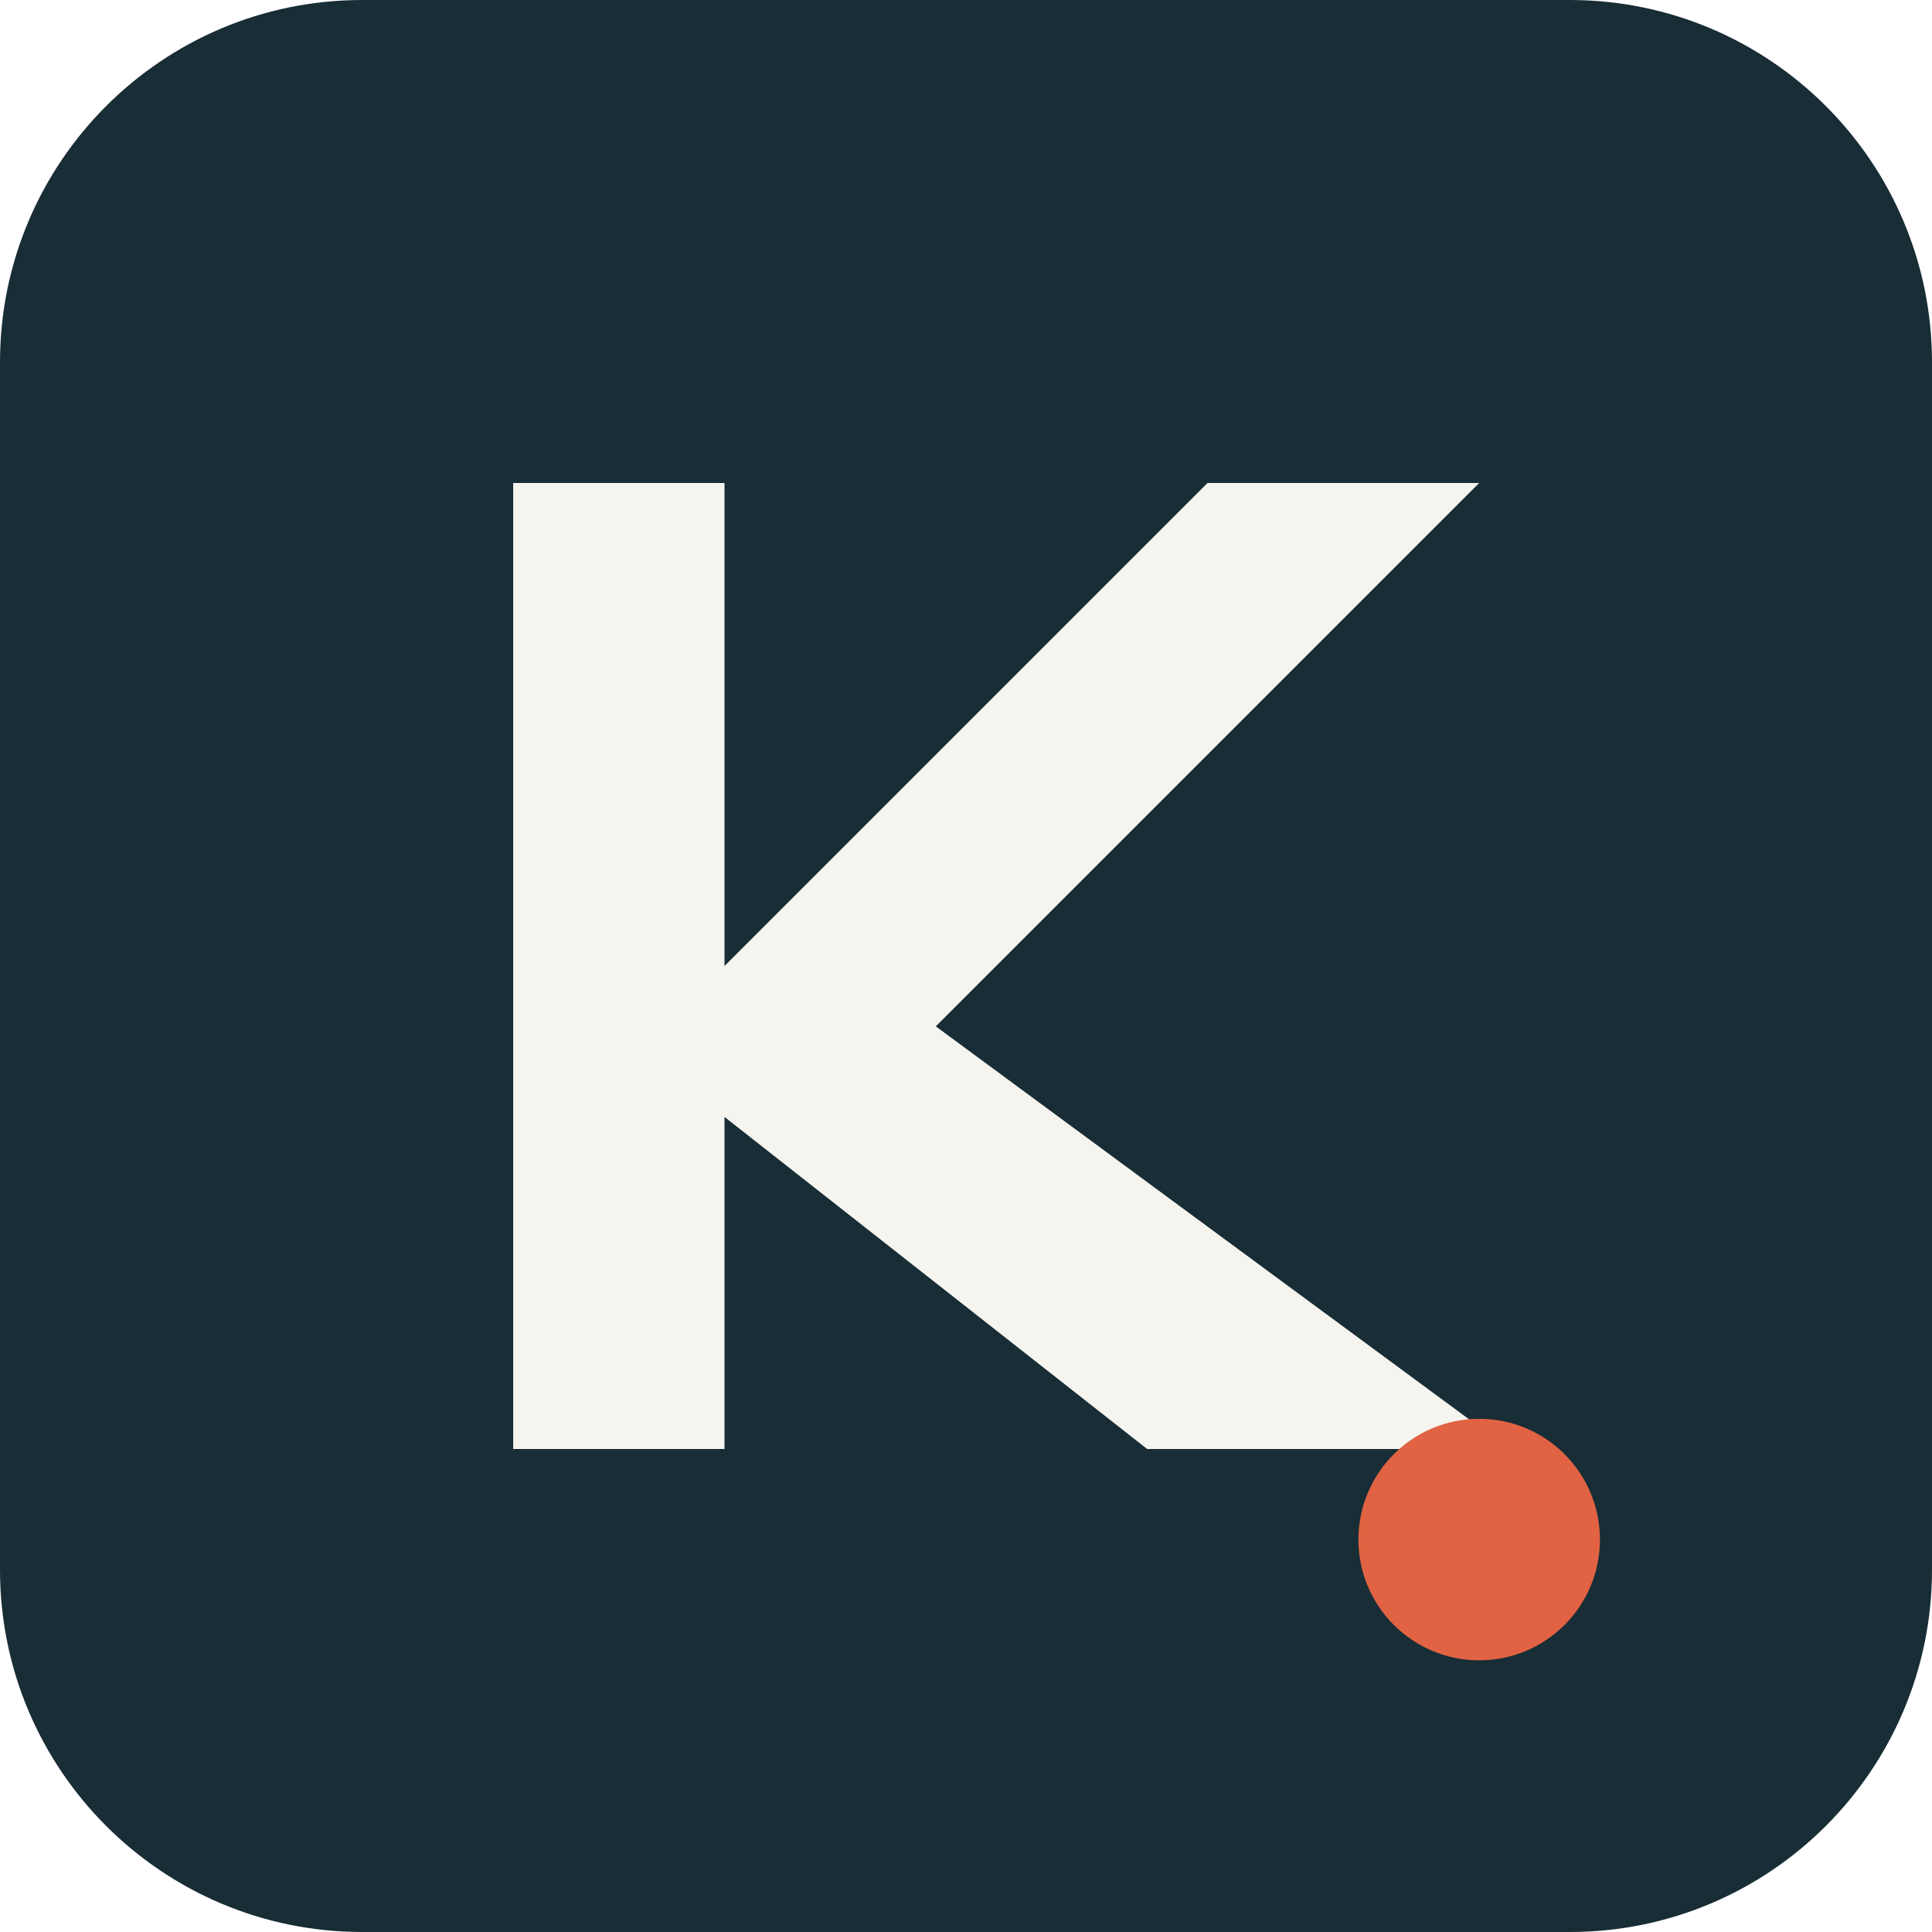
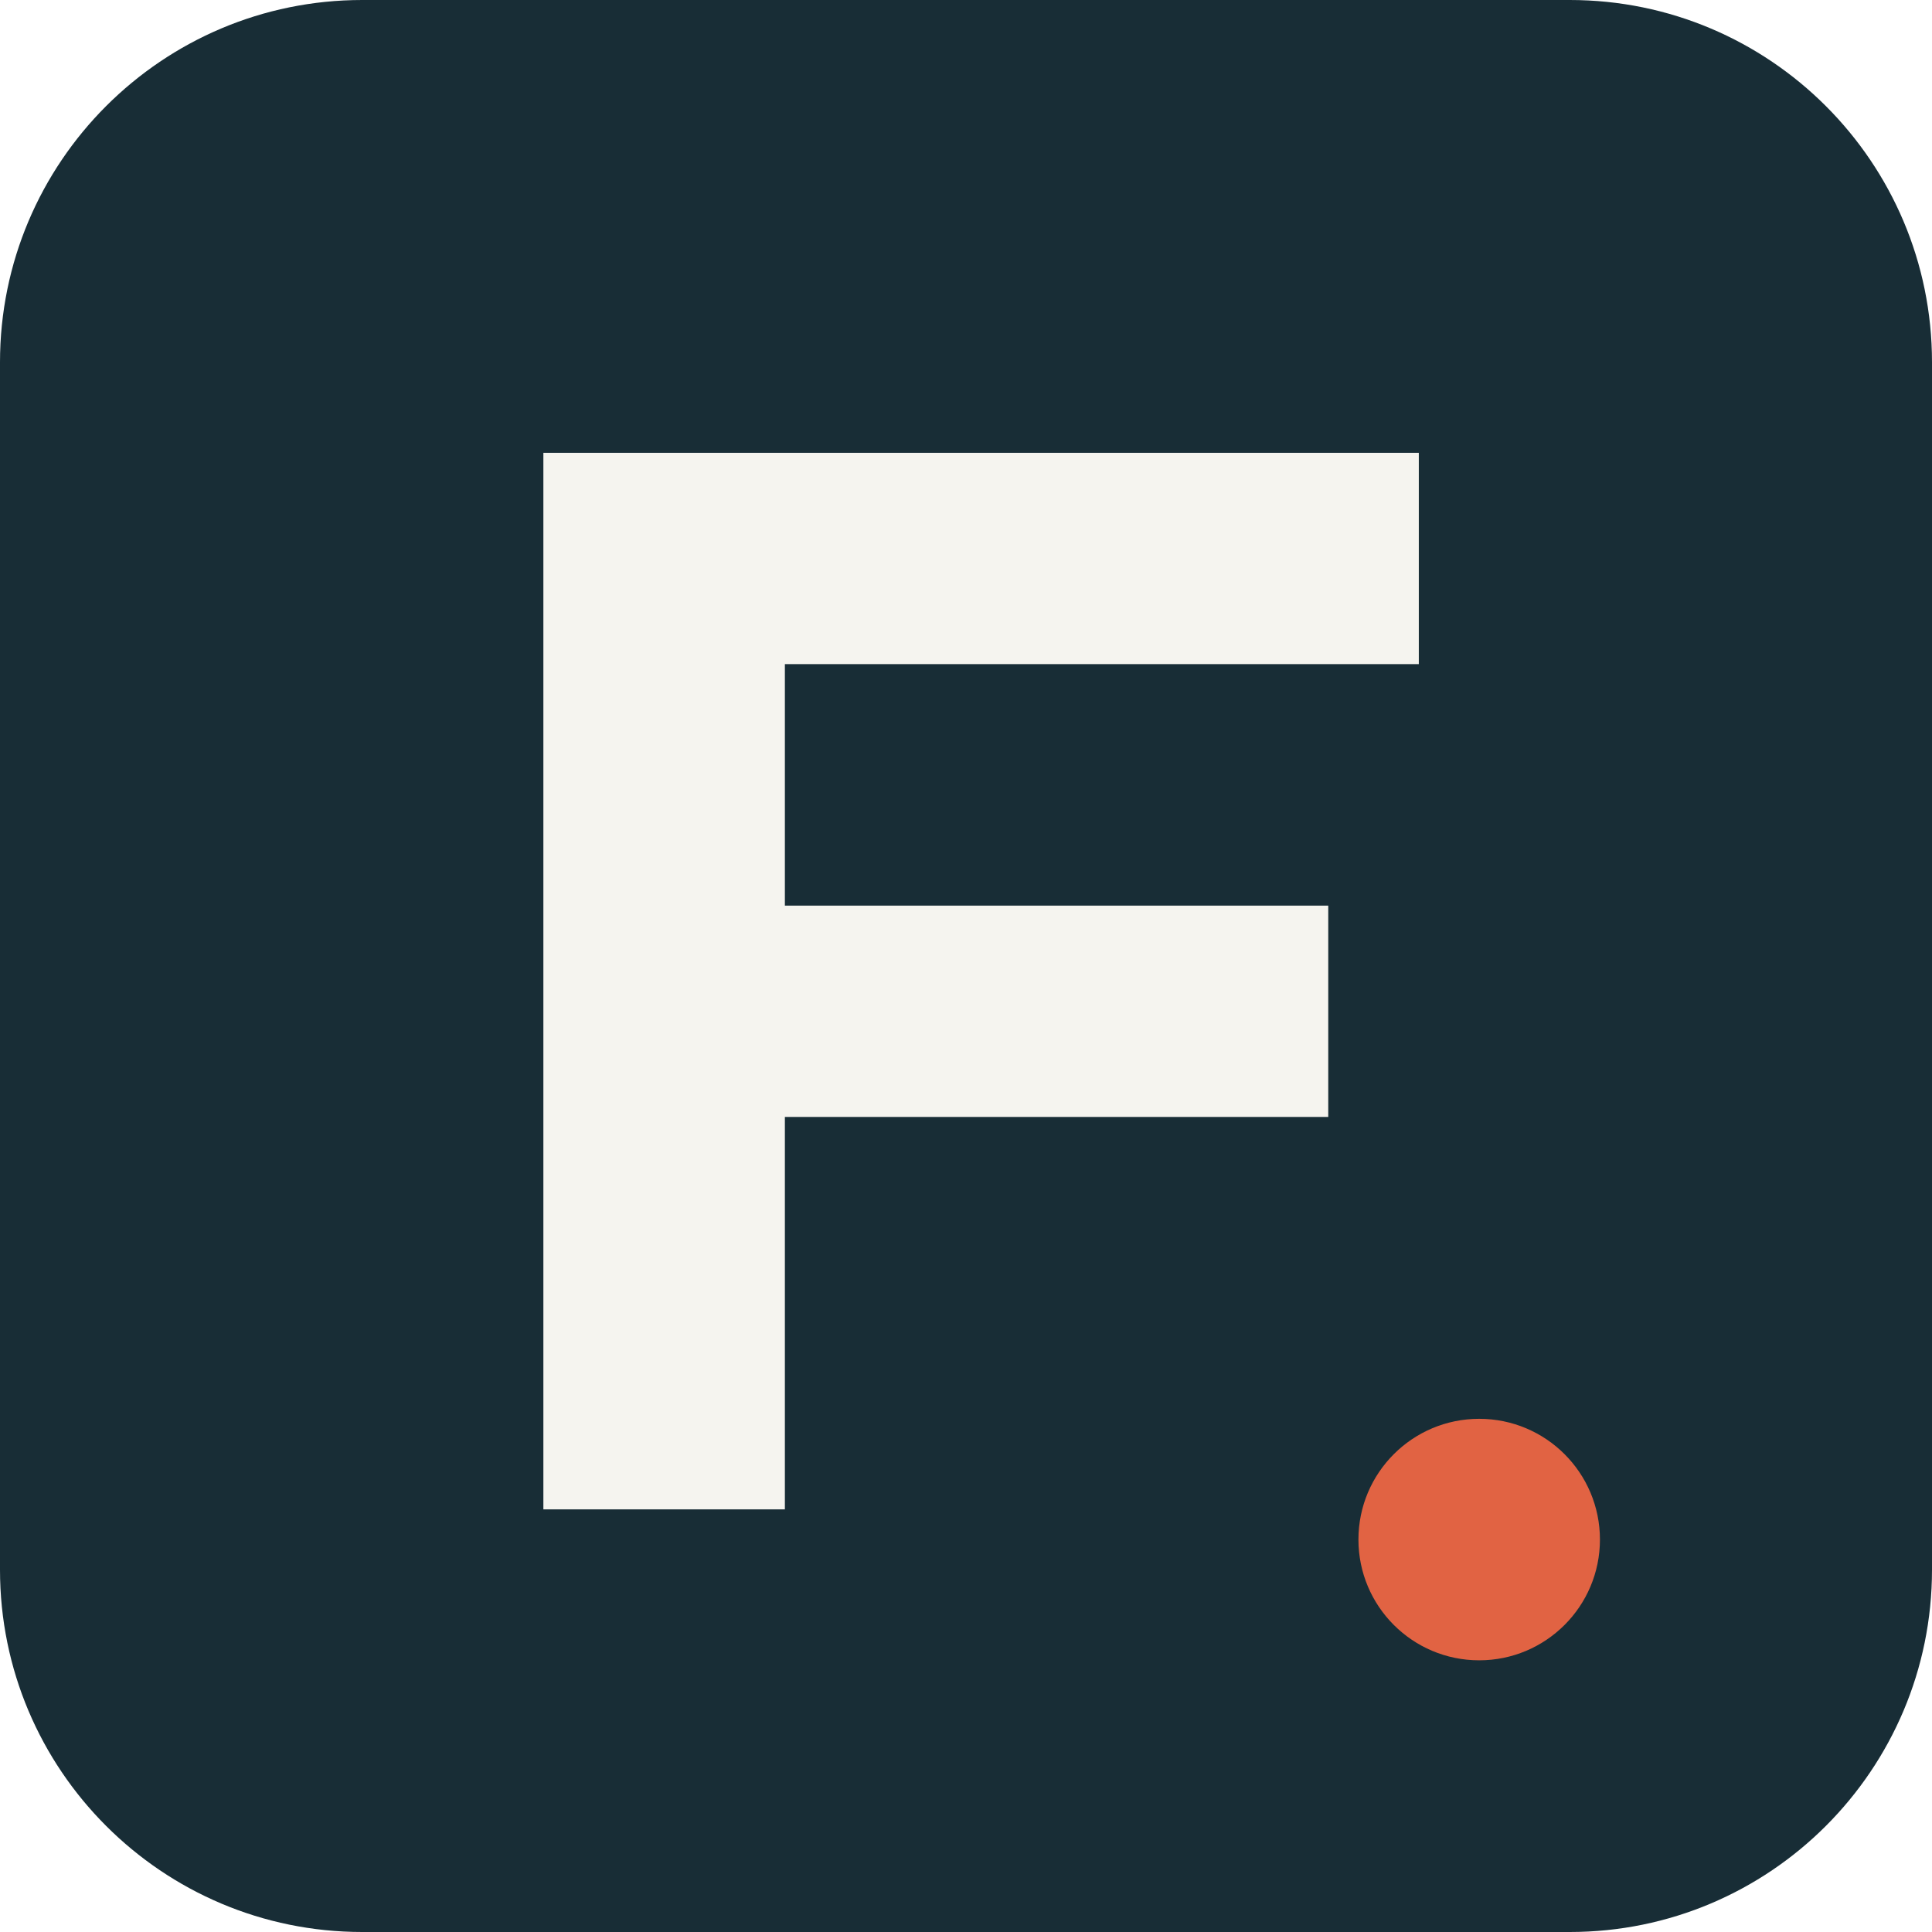
<svg xmlns="http://www.w3.org/2000/svg" viewBox="0 0 64 64">
  <rect width="64" height="64" rx="12" fill="#182d36" />
-   <path d="M17 16h7v16l16-16h9L31 34l19 14h-12L24 37v11h-7z" fill="#f5f4ef" />
+   <path d="M18 15h29v7H26v8h18v7H26v13h-8z" fill="#f5f4ef" />
  <circle cx="49" cy="51" r="4" fill="#e16343" />
</svg>
